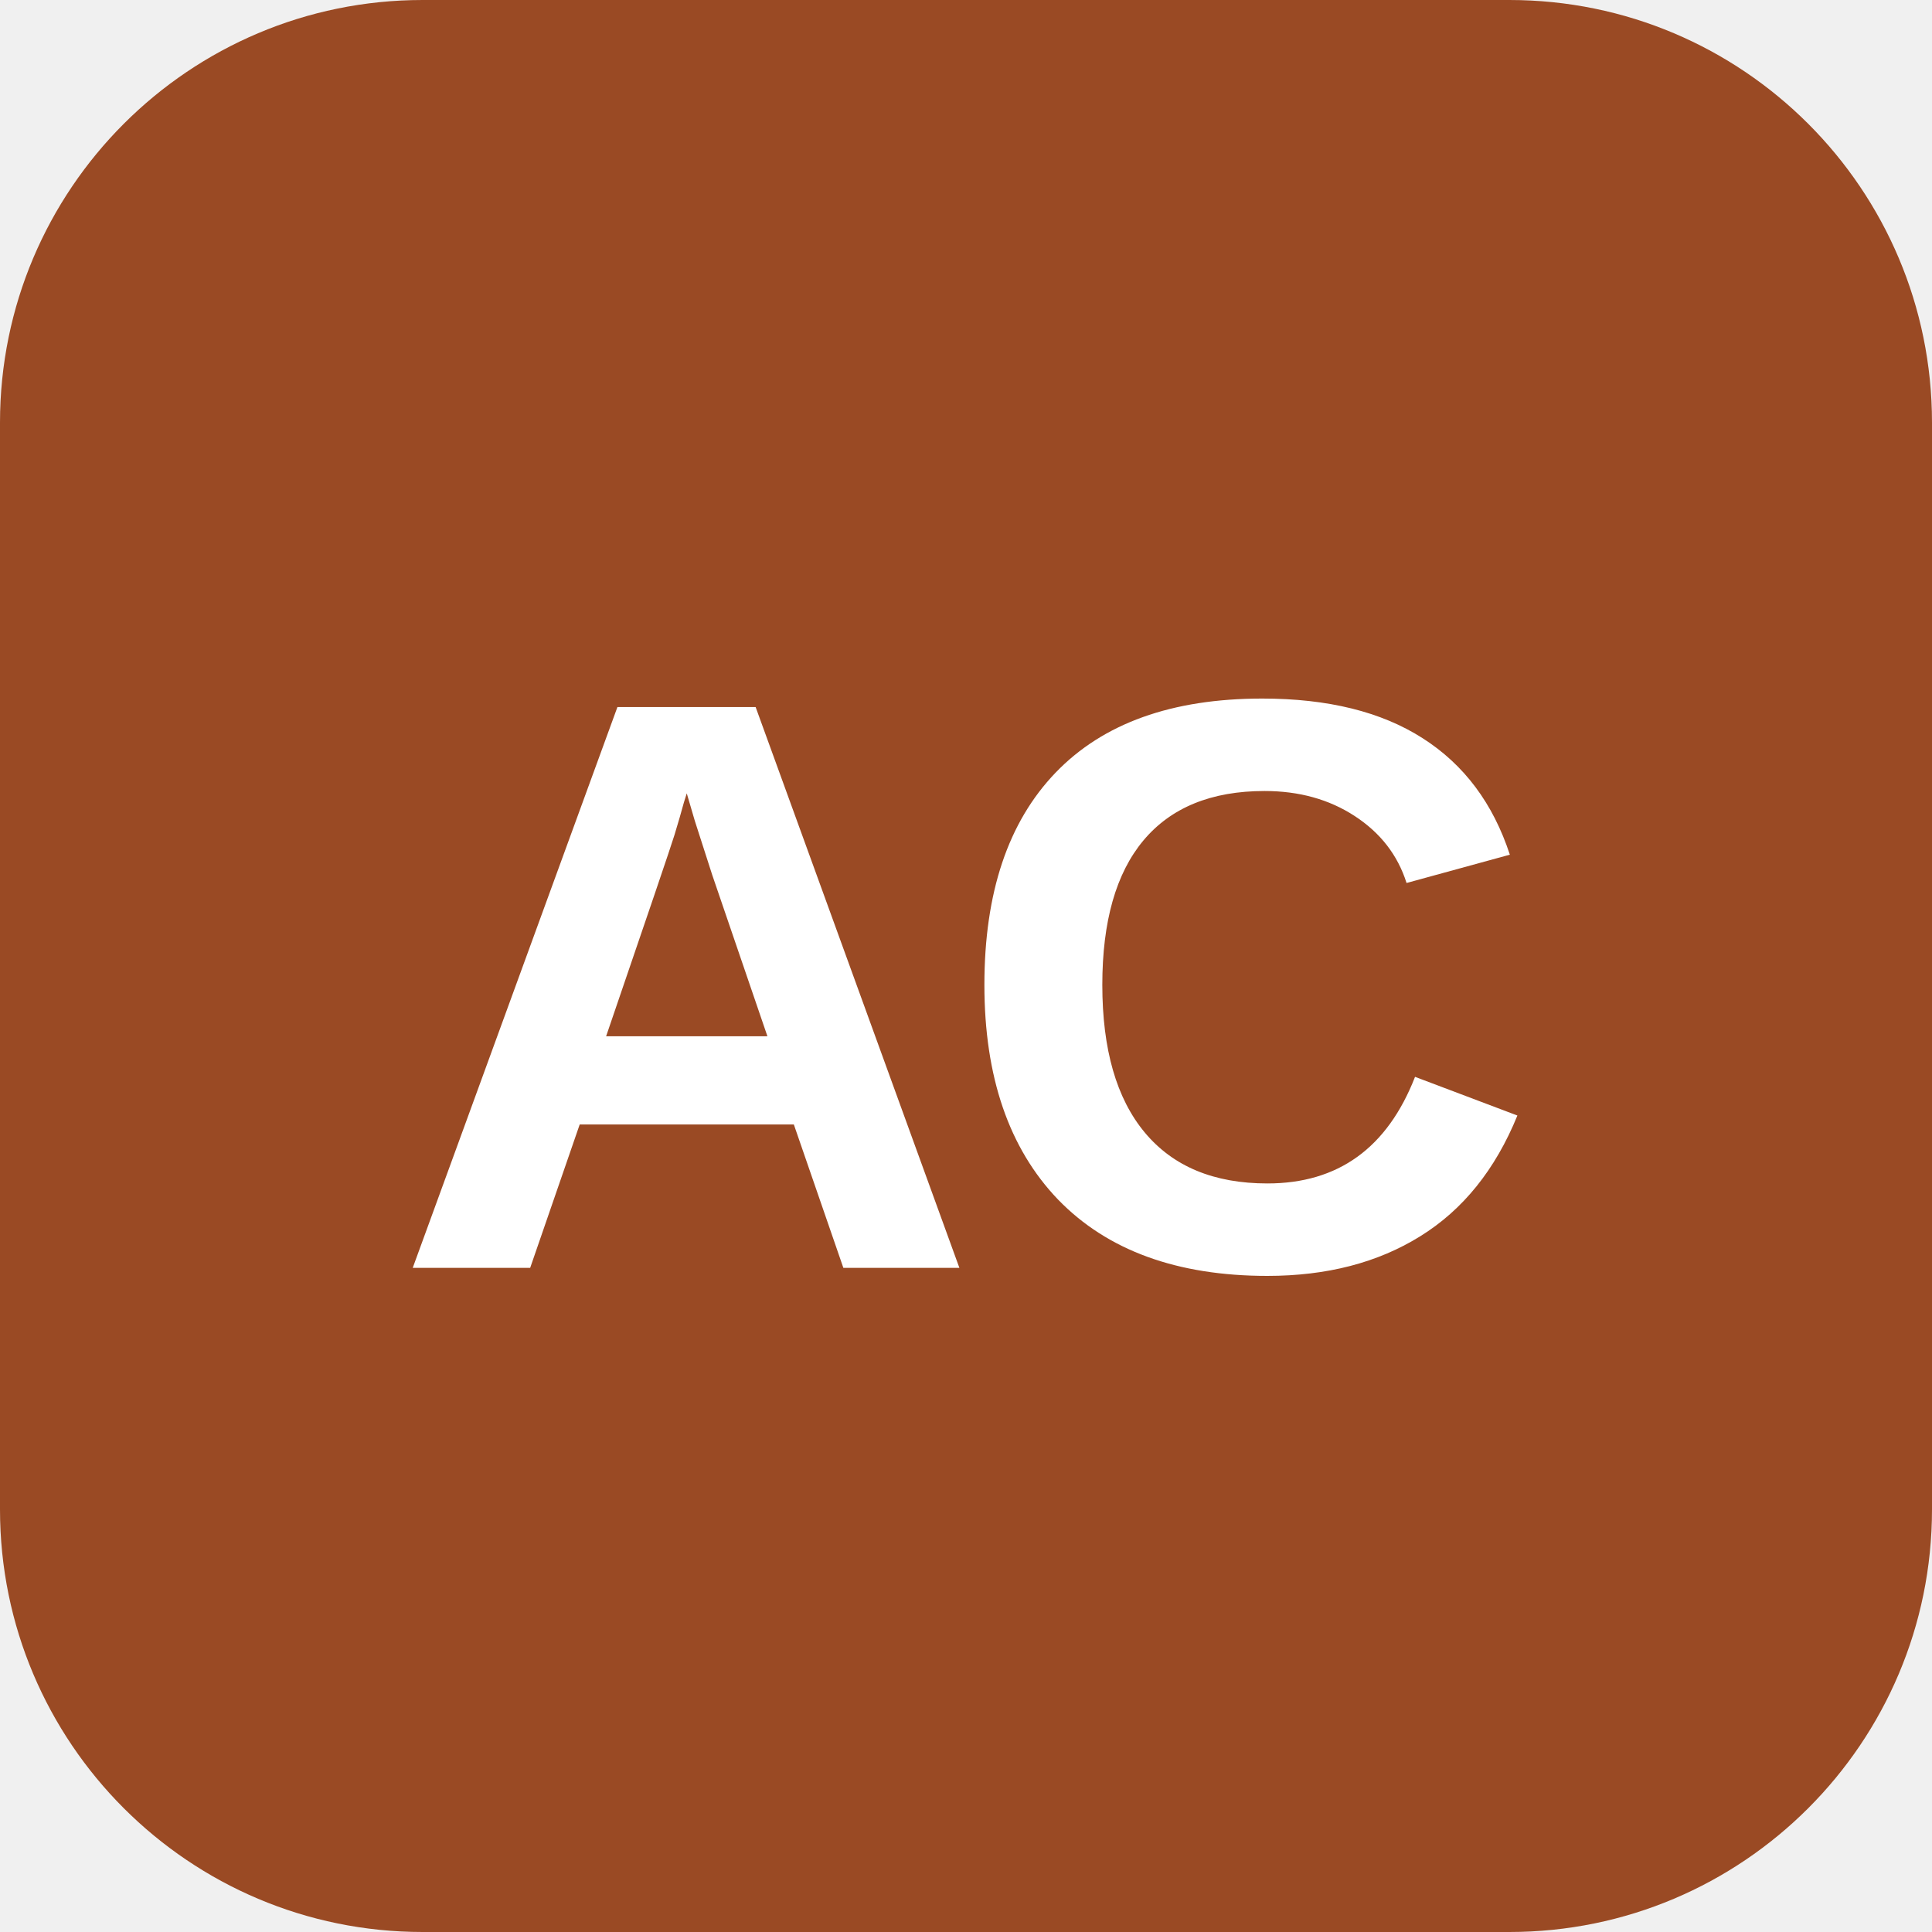
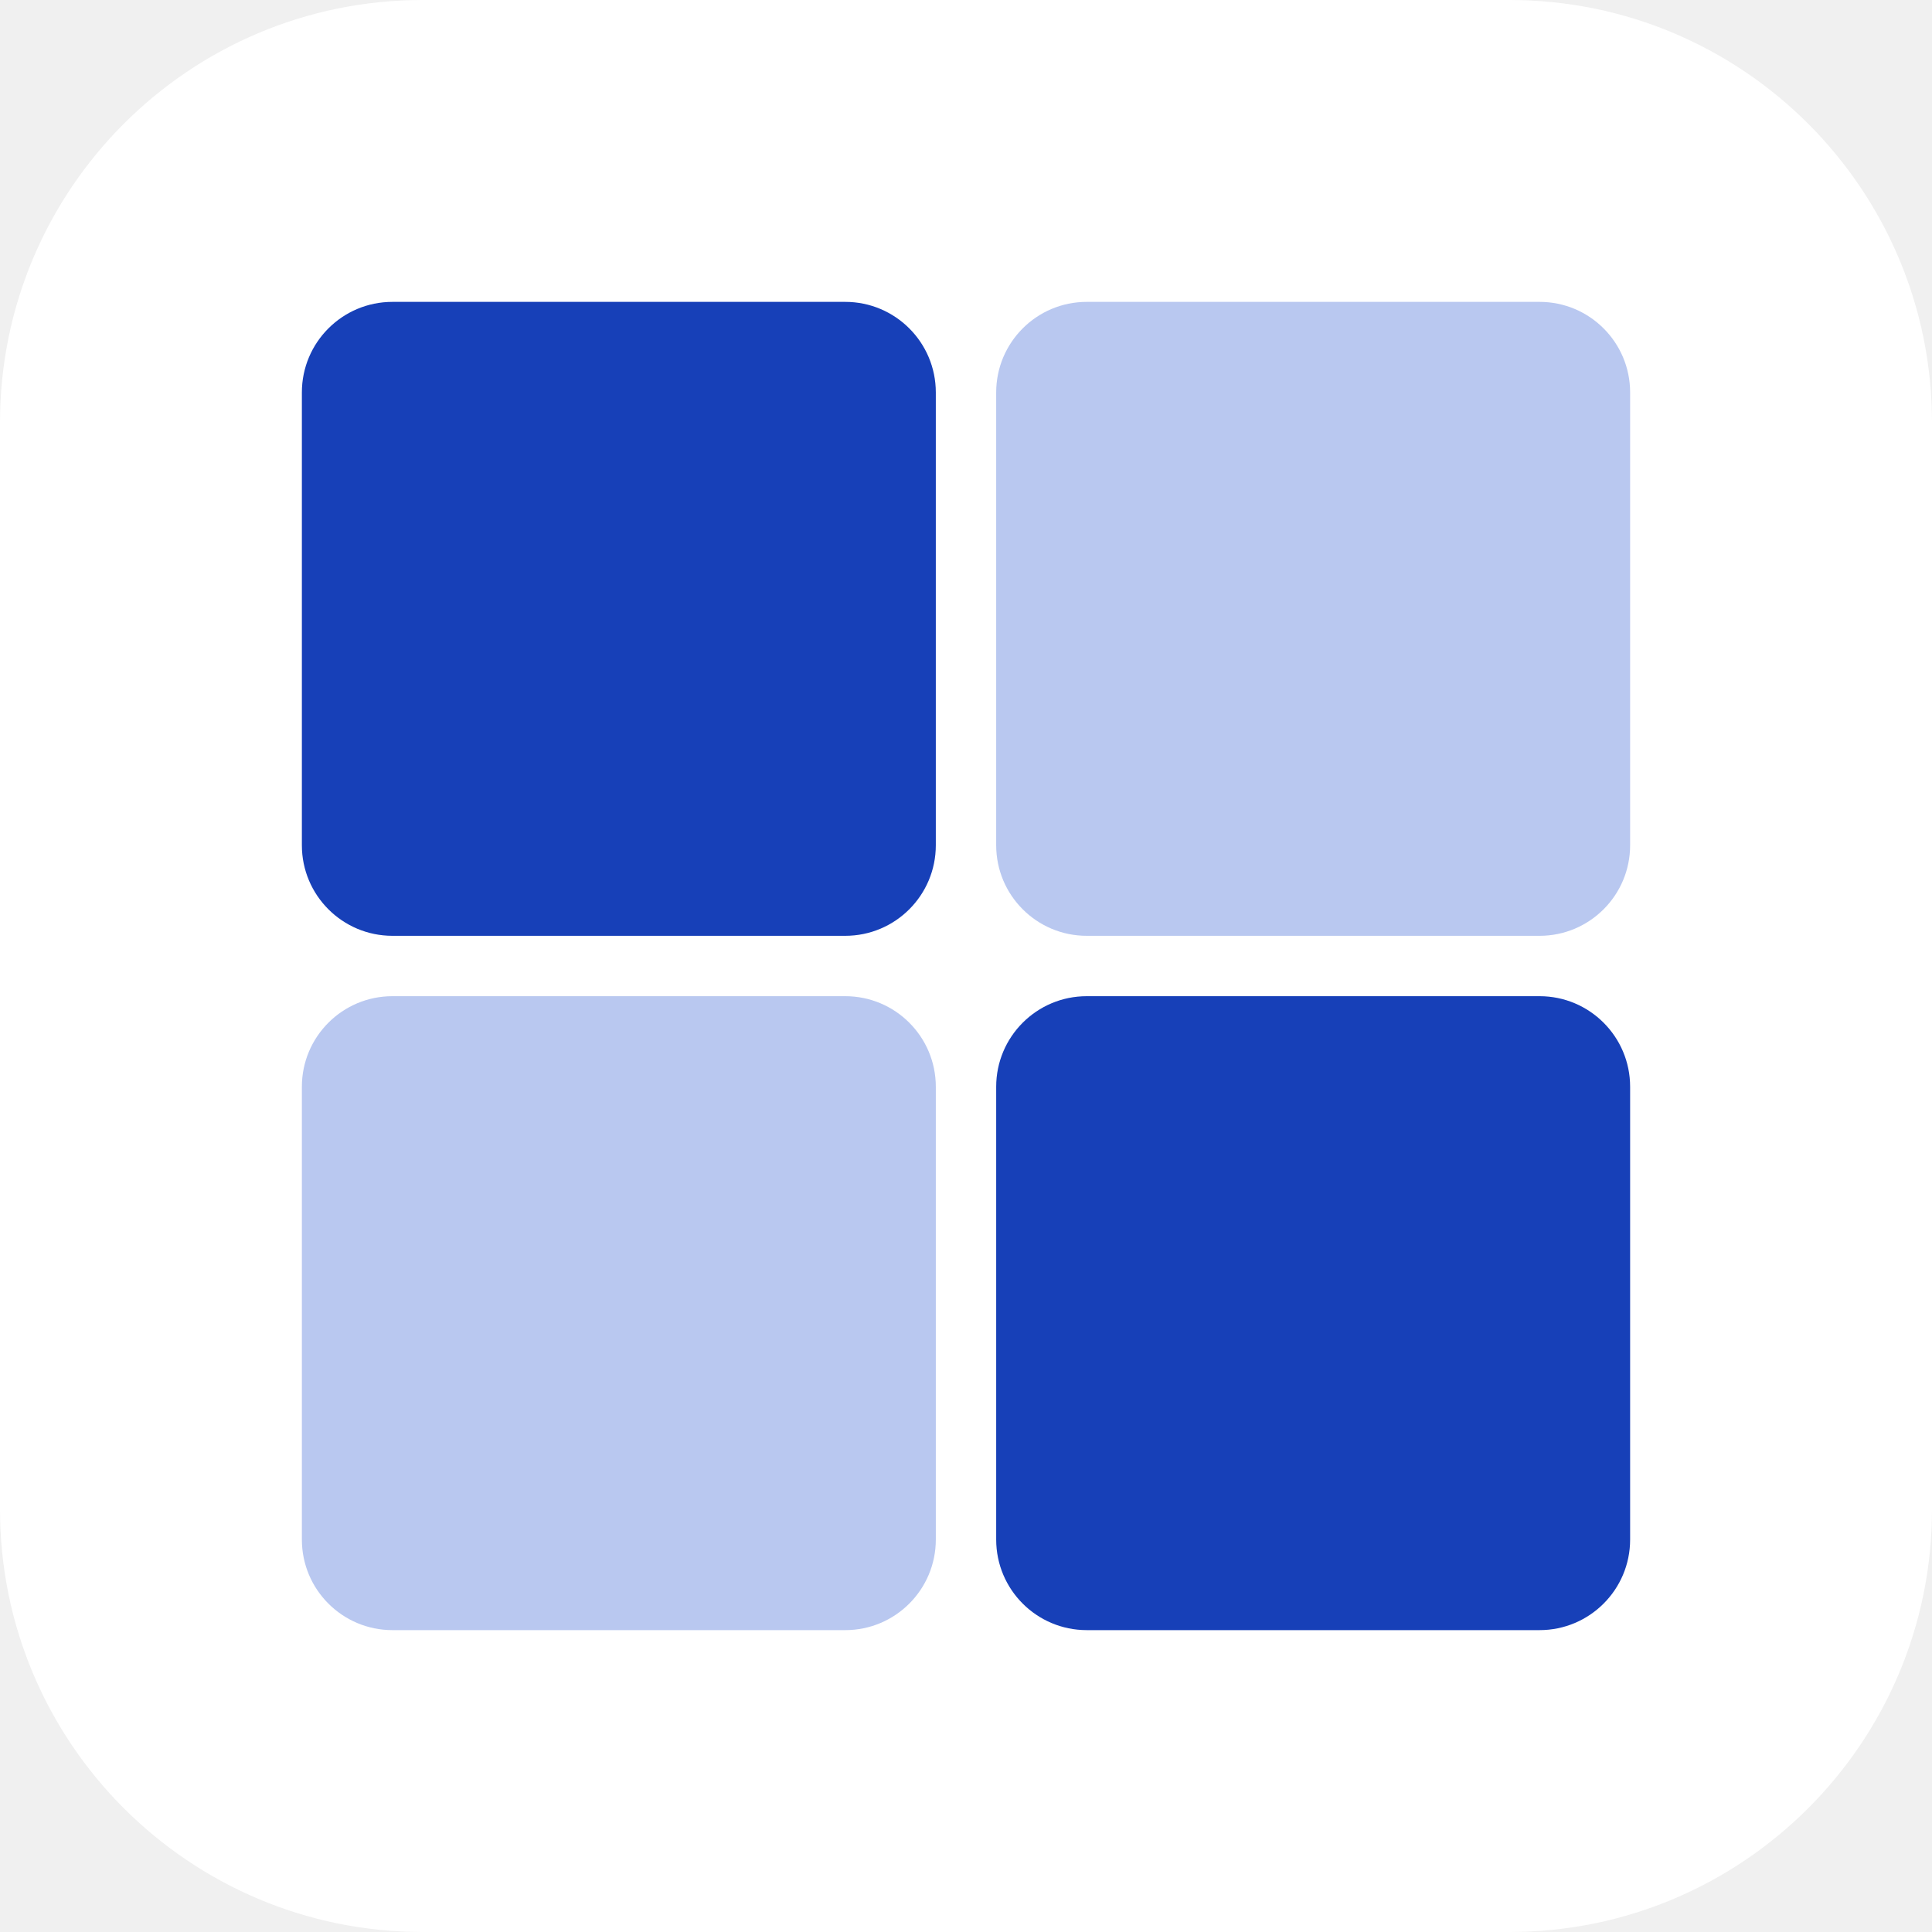
<svg xmlns="http://www.w3.org/2000/svg" viewBox="0 0 64 64">
-   <rect width="64" height="64" rx="14" fill="#9a4a24" />
-   <text x="32" y="42" text-anchor="middle" font-family="Arial,Helvetica,sans-serif" font-weight="800" font-size="27" fill="#fff" letter-spacing="-1">AC</text>
+   <rect width="64" height="64" rx="14" fill="#fff" />
+   <rect x="10" y="10" width="21" height="21" rx="3" fill="#1740b8" />
+   <rect x="33" y="10" width="21" height="21" rx="3" fill="#b9c8f0" />
+   <rect x="10" y="33" width="21" height="21" rx="3" fill="#b9c8f0" />
+   <rect x="33" y="33" width="21" height="21" rx="3" fill="#1740b8" />
</svg>
